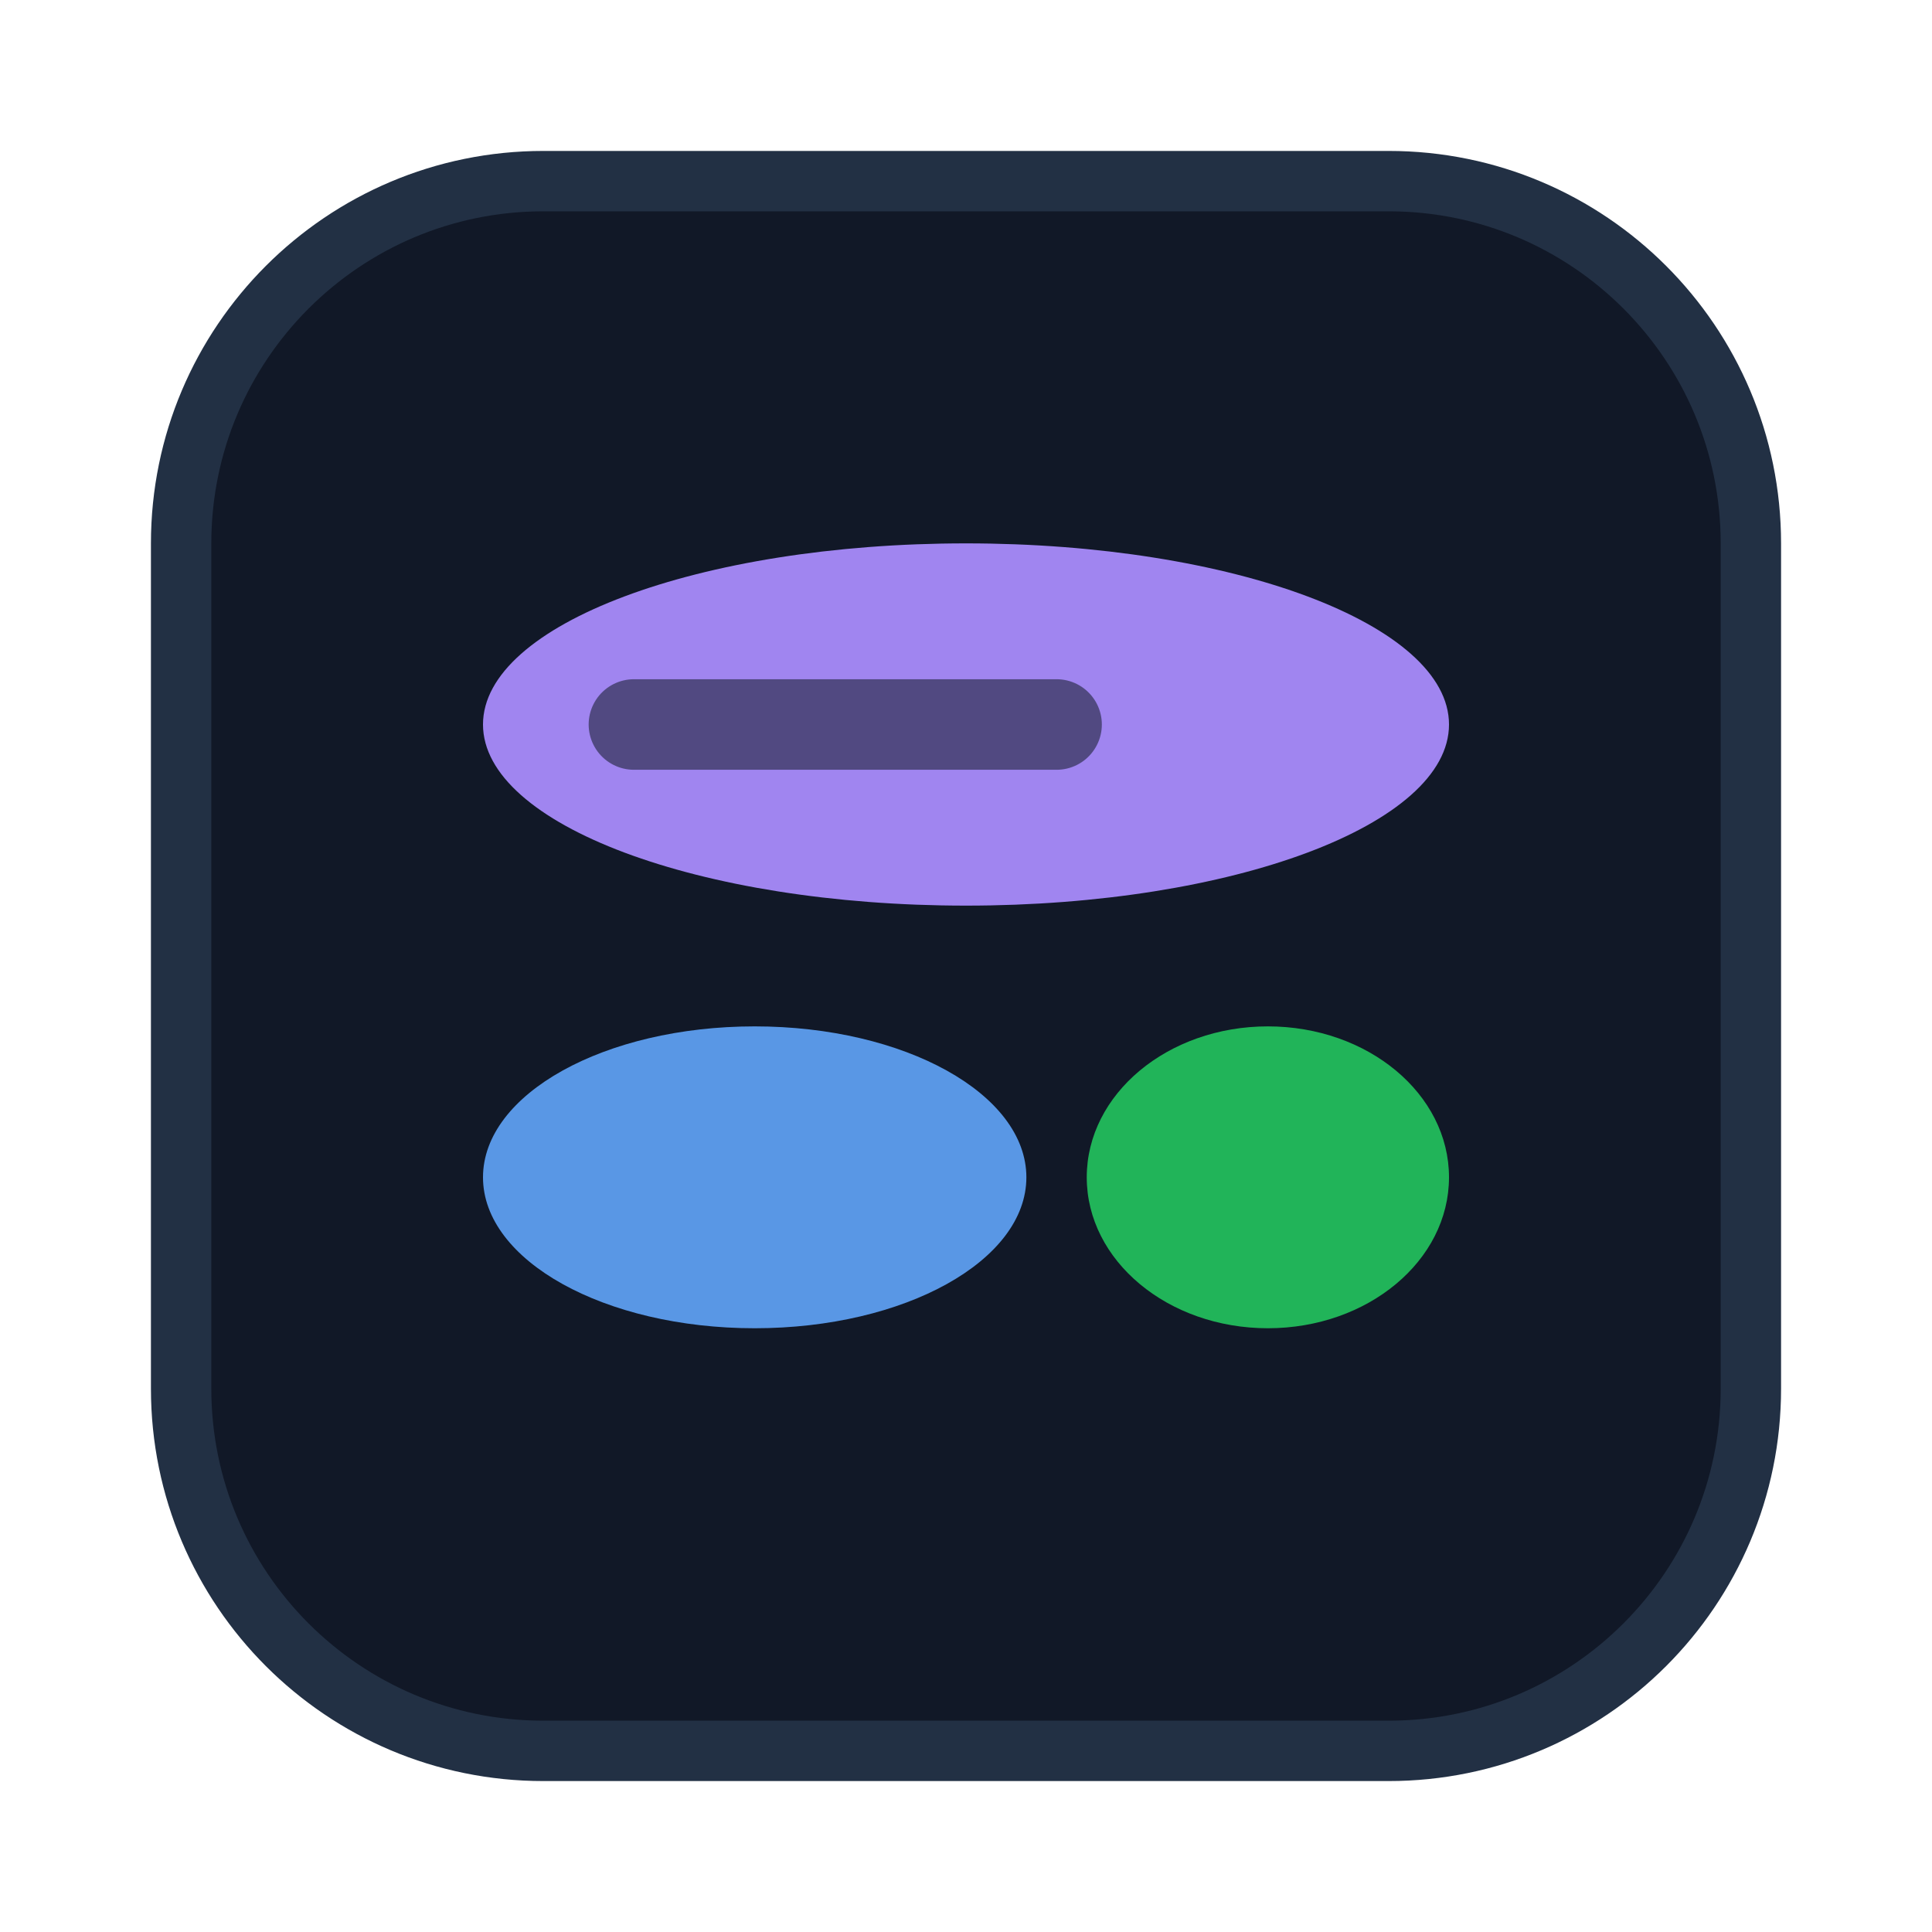
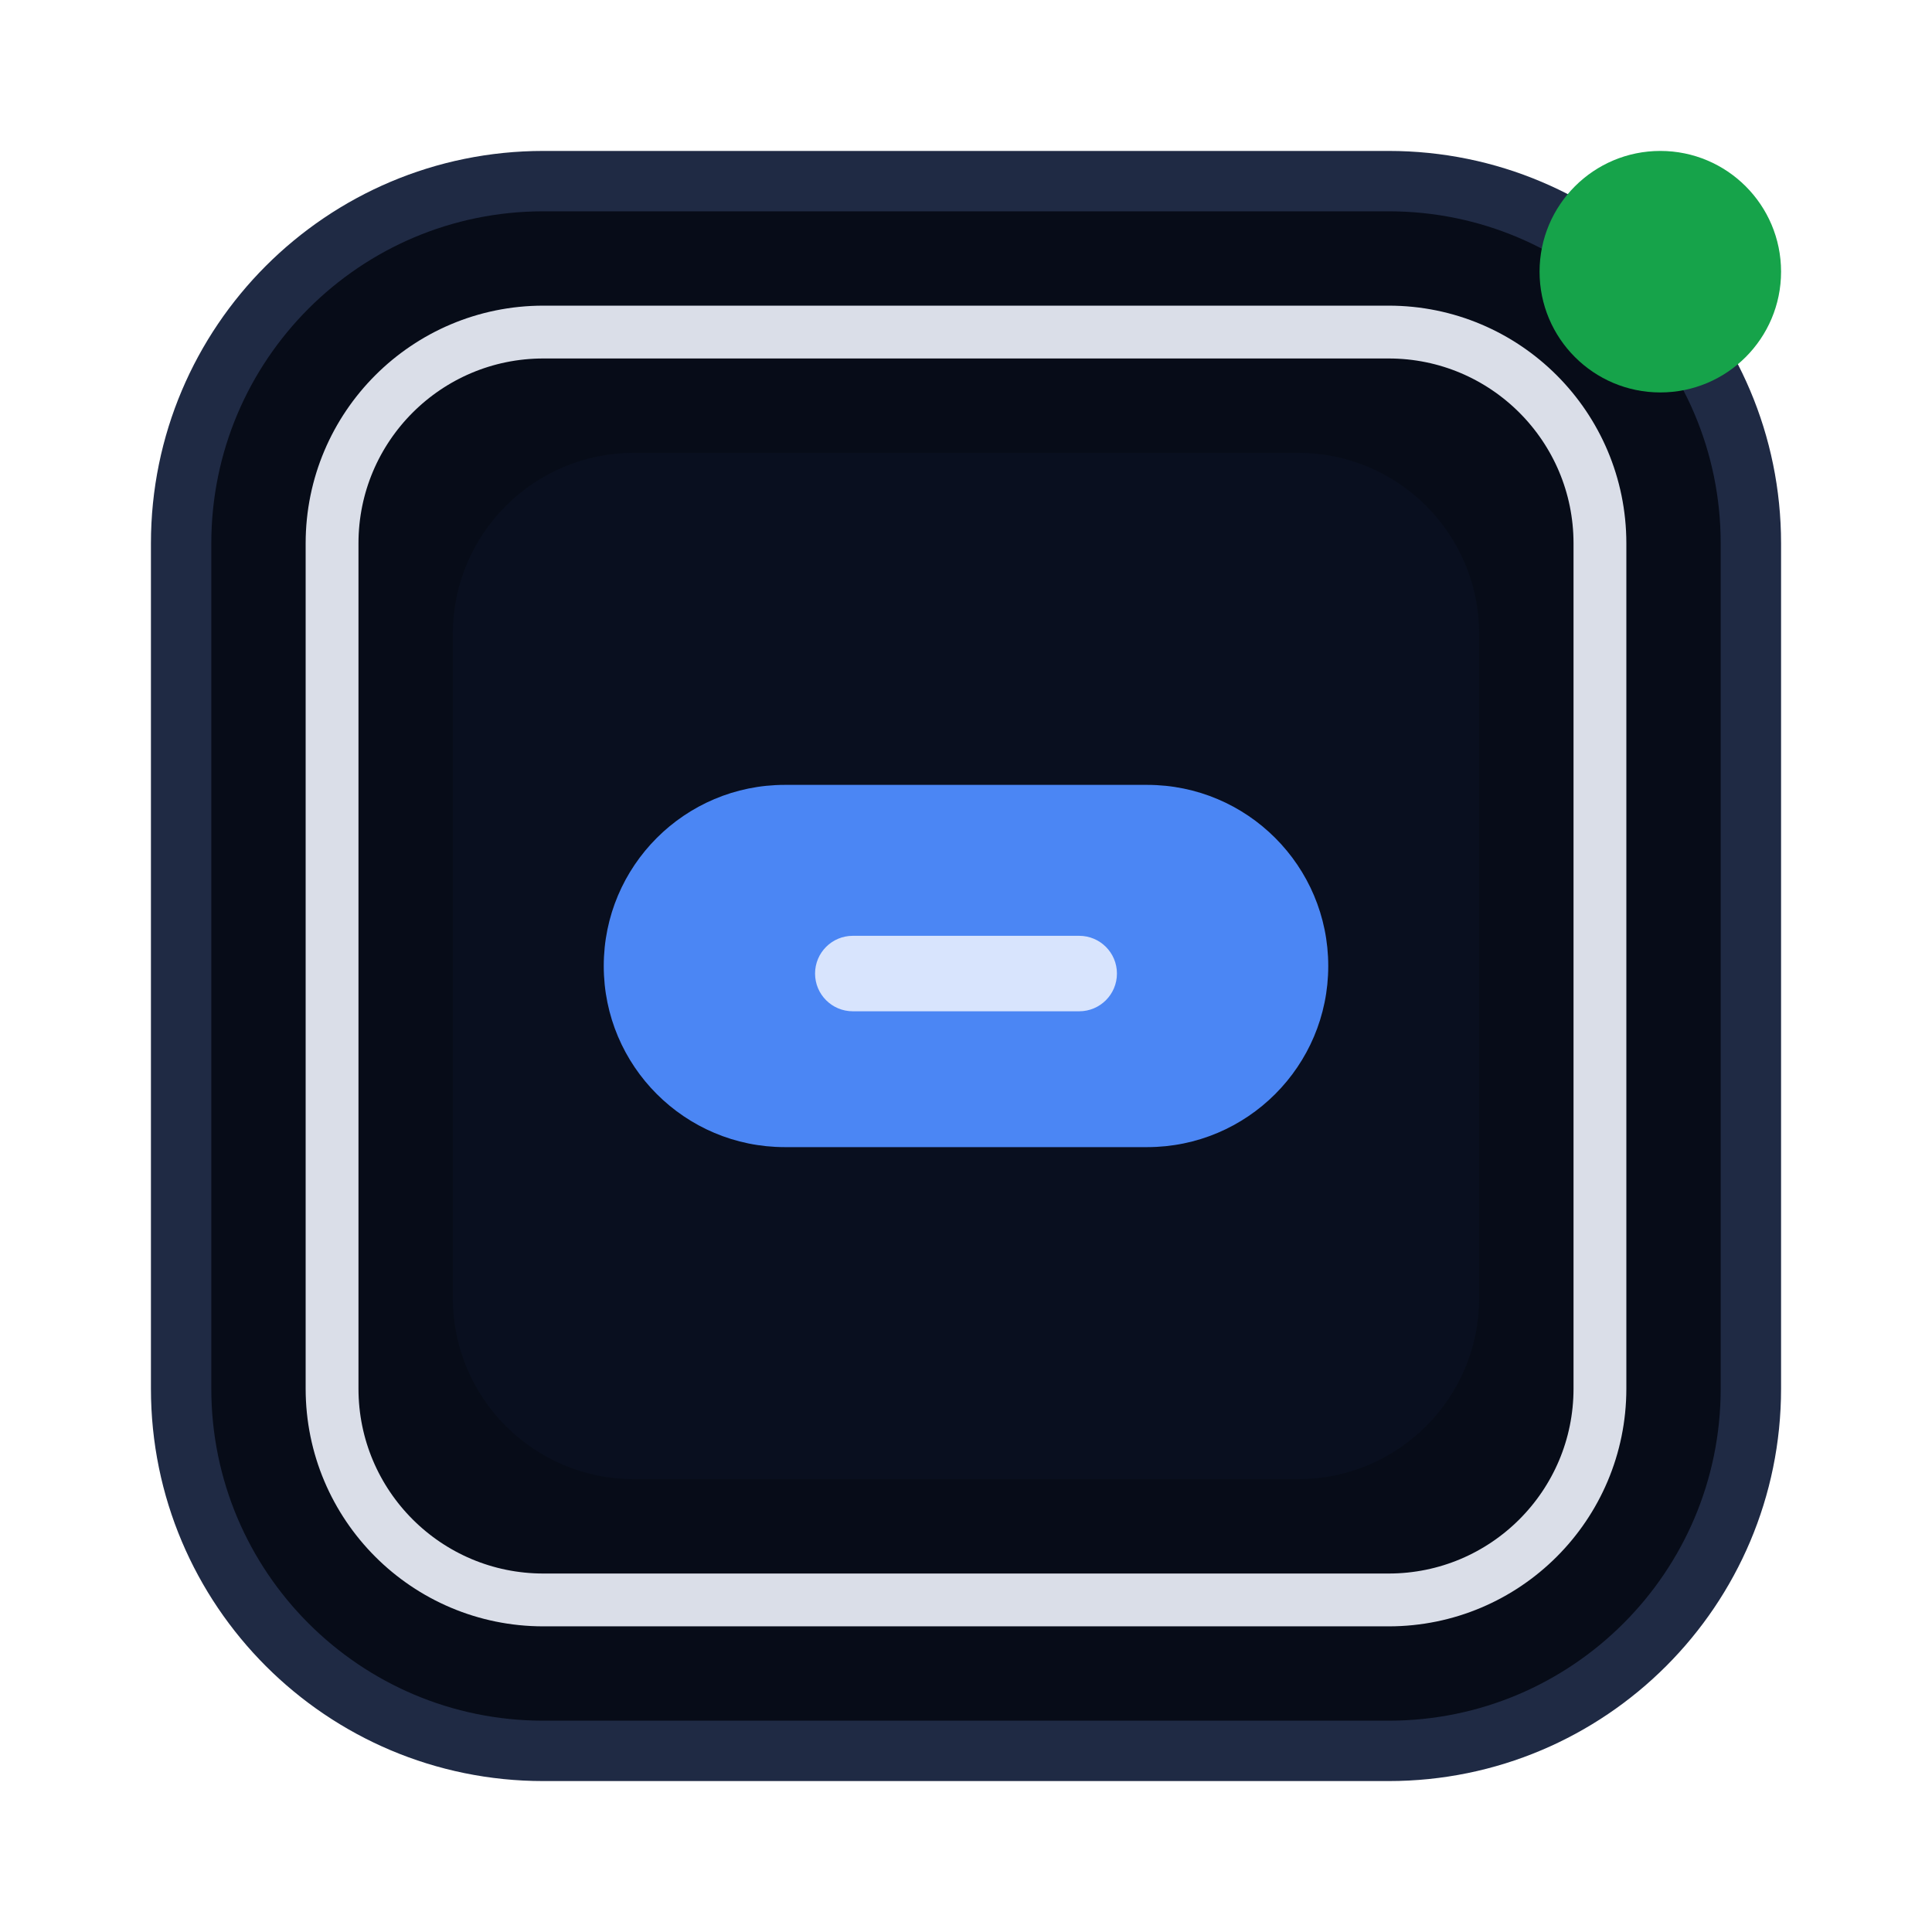
- <svg xmlns="http://www.w3.org/2000/svg" viewBox="0 0 64 64" width="64" height="64" role="img" aria-label="Spectra Token: Buttons">
-   <rect x="6" y="6" width="52" height="52" rx="12" fill="#111827" stroke="#223044" stroke-width="2" />
-   <rect x="16" y="18" width="32" height="12" rx="999" fill="#A78BFA" opacity="0.95" />
-   <rect x="16" y="34" width="18" height="10" rx="999" fill="#60A5FA" opacity="0.9" />
-   <rect x="36" y="34" width="12" height="10" rx="999" fill="#22C55E" opacity="0.9" />
-   <path d="M21 24h14" stroke="#111827" stroke-width="3" stroke-linecap="round" opacity="0.55" />
+ <svg xmlns="http://www.w3.org/2000/svg" viewBox="0 0 64 64" role="img" aria-label="Spectra Token: Buttons">
+   <defs>
+     <style>
+       .bg   { fill: #070C18; }
+       .out  { stroke: #1F2A44; }
+       .in   { stroke: #F1F5FF; opacity: .90; }
+       .soft { fill: #0B1224; opacity: .55; }
+     </style>
+   </defs>
+   <rect x="6" y="6" width="52" height="52" rx="12" class="bg out" stroke-width="2" />
+   <rect x="11" y="11" width="42" height="42" rx="7" fill="none" class="in" stroke-width="1.75" />
+   <rect x="15" y="15" width="34" height="34" rx="6" class="soft" />
+   <rect x="20" y="26" width="24" height="12" rx="6" fill="#4F8CFF" opacity=".95" />
+   <rect x="27" y="31" width="10" height="2.5" rx="1.25" fill="#F1F5FF" opacity=".85" />
+   <circle cx="55" cy="9" r="4" fill="#16A34A" />
</svg>
